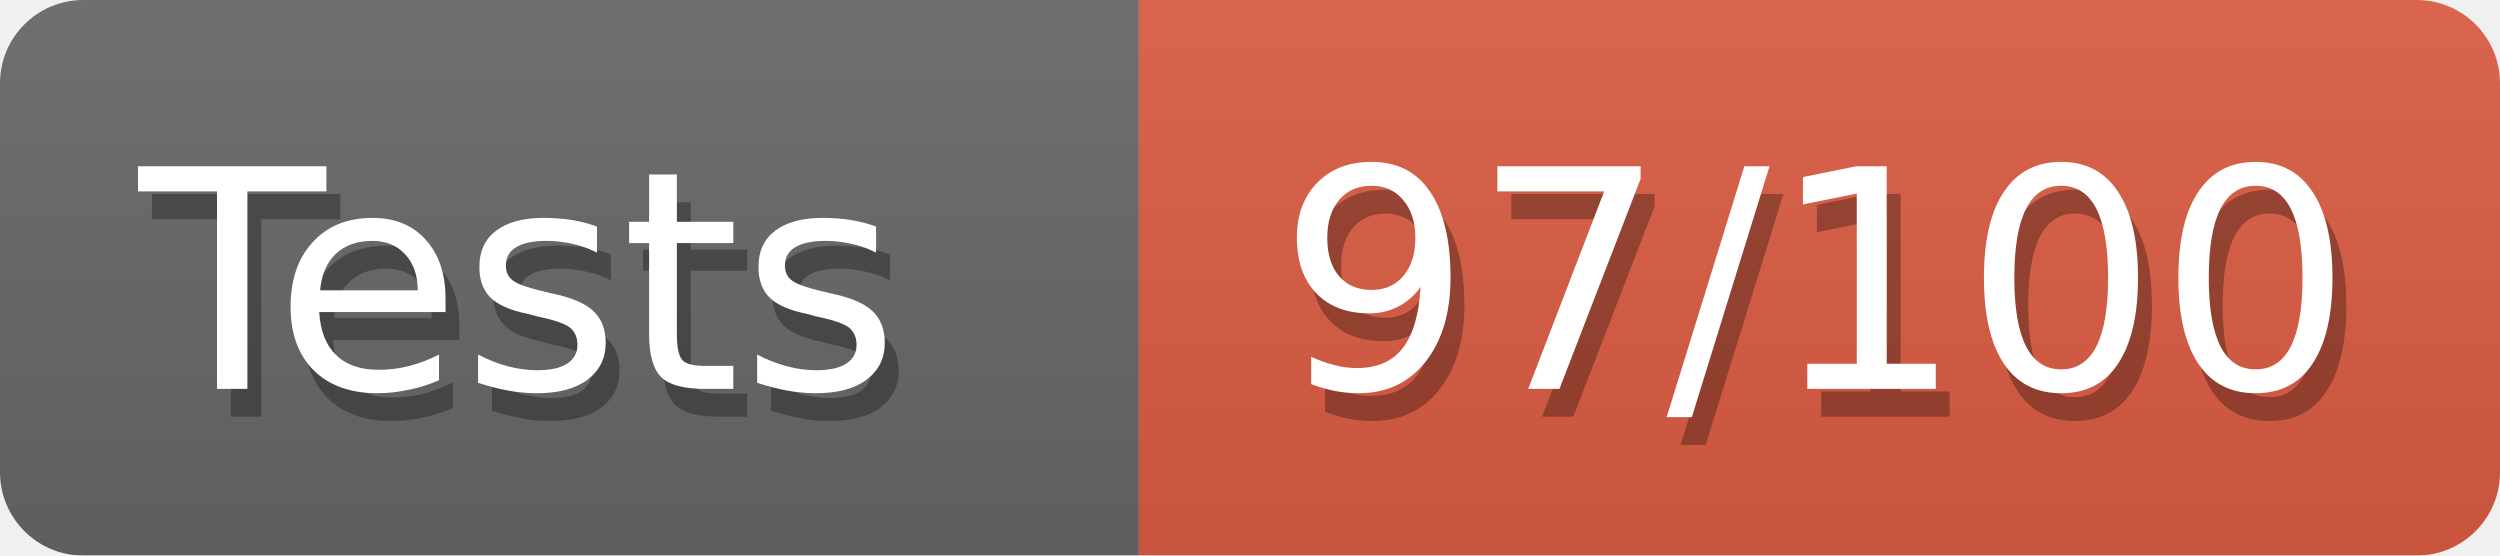
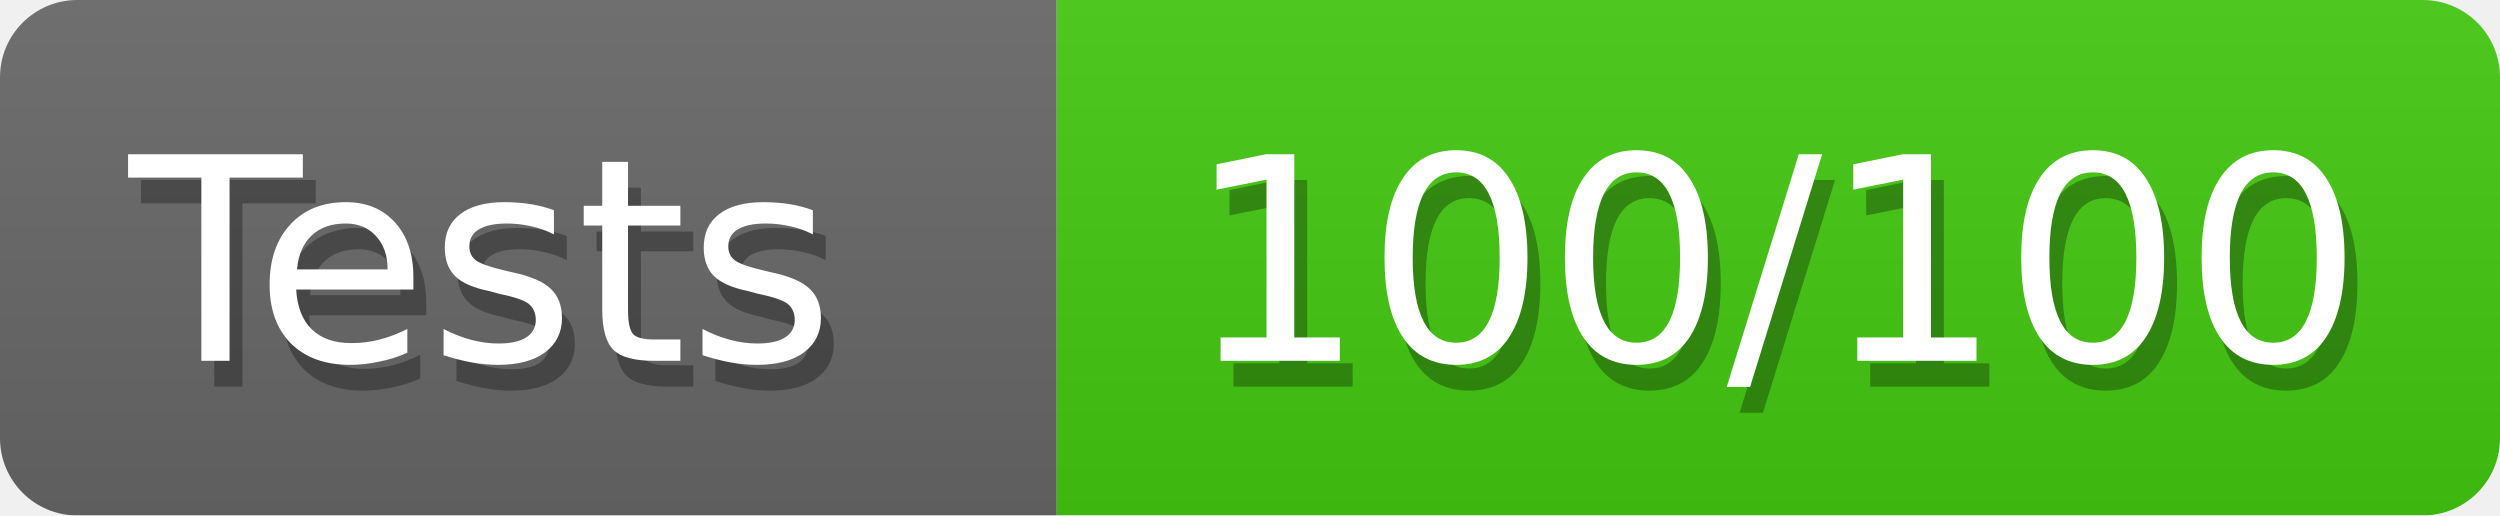
- <svg xmlns="http://www.w3.org/2000/svg" width="90" height="20">
+ <svg xmlns="http://www.w3.org/2000/svg" width="97" height="20">
  <defs>
    <style>text{font-size:11px;font-family:Verdana,DejaVu Sans,Geneva,sans-serif}text.shadow{fill:#010101;fill-opacity:.3}text.high{fill:#fff}</style>
    <linearGradient id="smooth" x2="0" y2="100%">
      <stop offset="0" stop-color="#aaa" stop-opacity=".1" />
      <stop offset="1" stop-opacity=".1" />
    </linearGradient>
    <mask id="round">
      <rect width="100%" height="100%" fill="#fff" rx="3" />
    </mask>
  </defs>
  <g id="bg" mask="url(#round)">
    <path fill="#696969" d="M0 0h41v20H0z" />
-     <path fill="#e05d44" d="M41 0h49v20H41z" />
-     <path fill="url(#smooth)" d="M0 0h90v20H0z" />
+     <path fill="#4c1" d="M41 0h56v20H41z" />
+     <path fill="url(#smooth)" d="M0 0h97v20H0z" />
  </g>
  <g id="fg">
    <text x="5.5" y="15" class="shadow">Tests</text>
    <text x="5" y="14" class="high">Tests</text>
-     <text x="46.5" y="15" class="shadow">97/100</text>
-     <text x="46" y="14" class="high">97/100</text>
+     <text x="46.5" y="15" class="shadow">100/100</text>
+     <text x="46" y="14" class="high">100/100</text>
  </g>
</svg>
